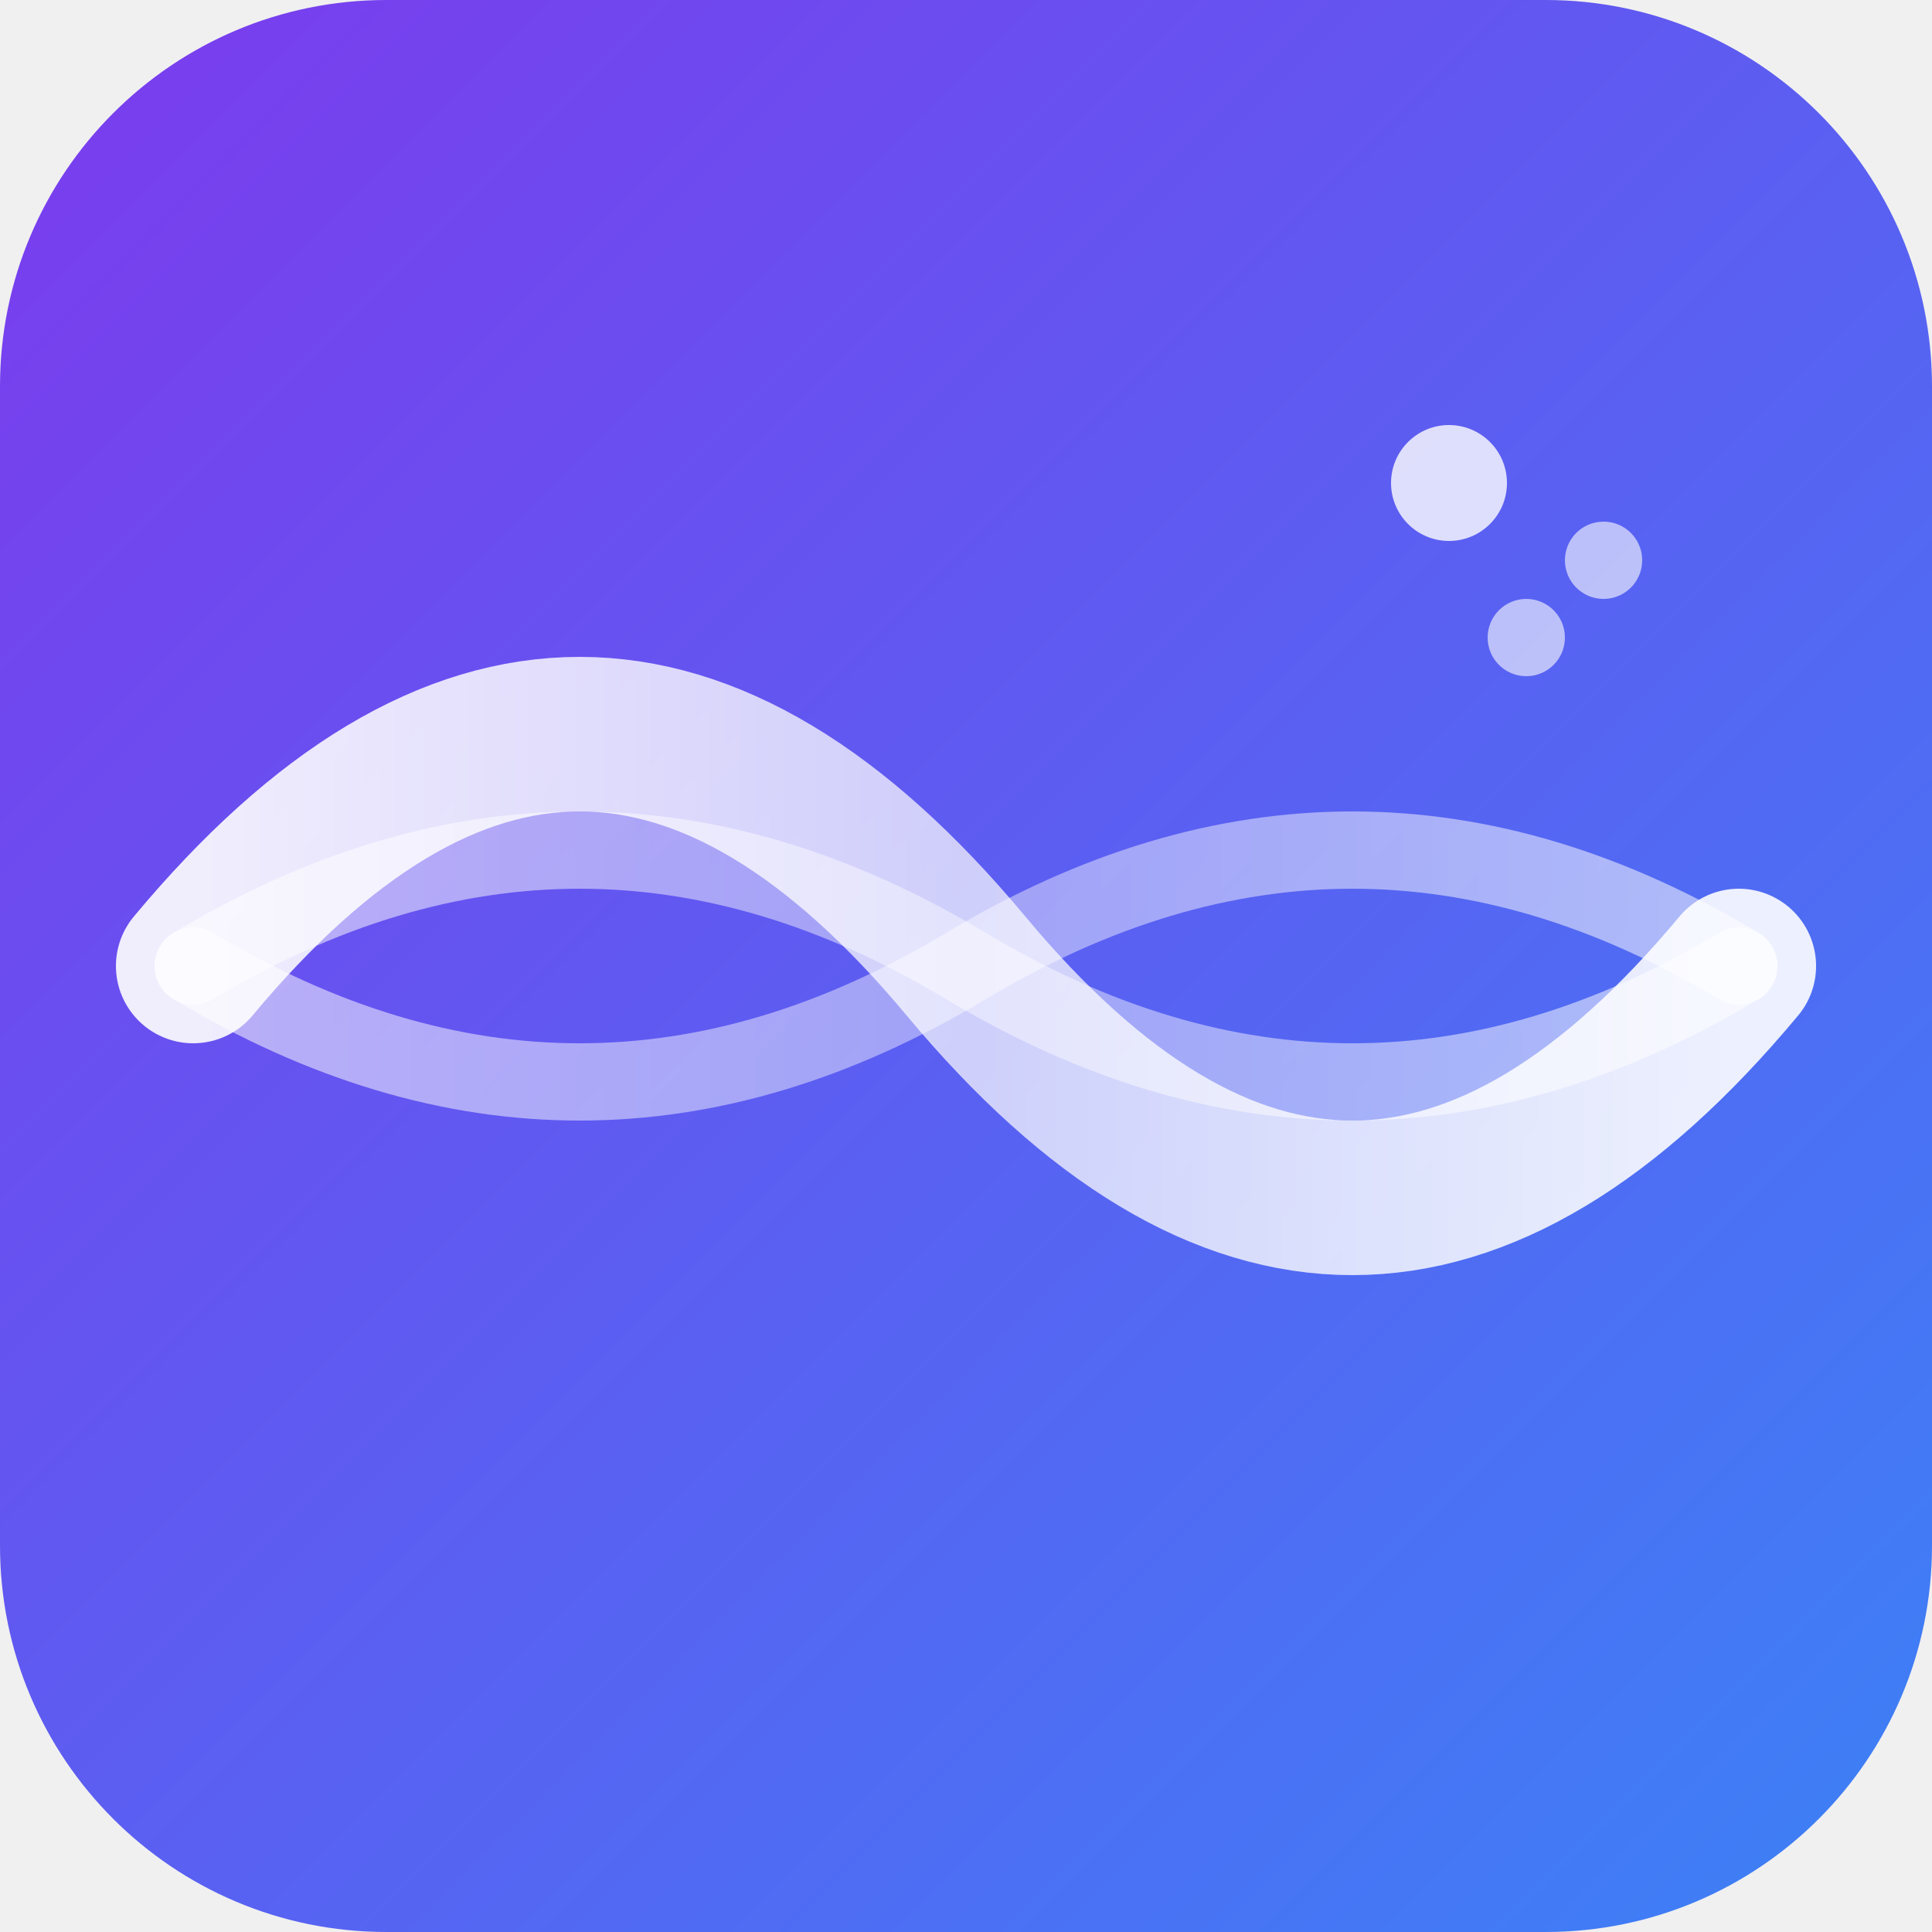
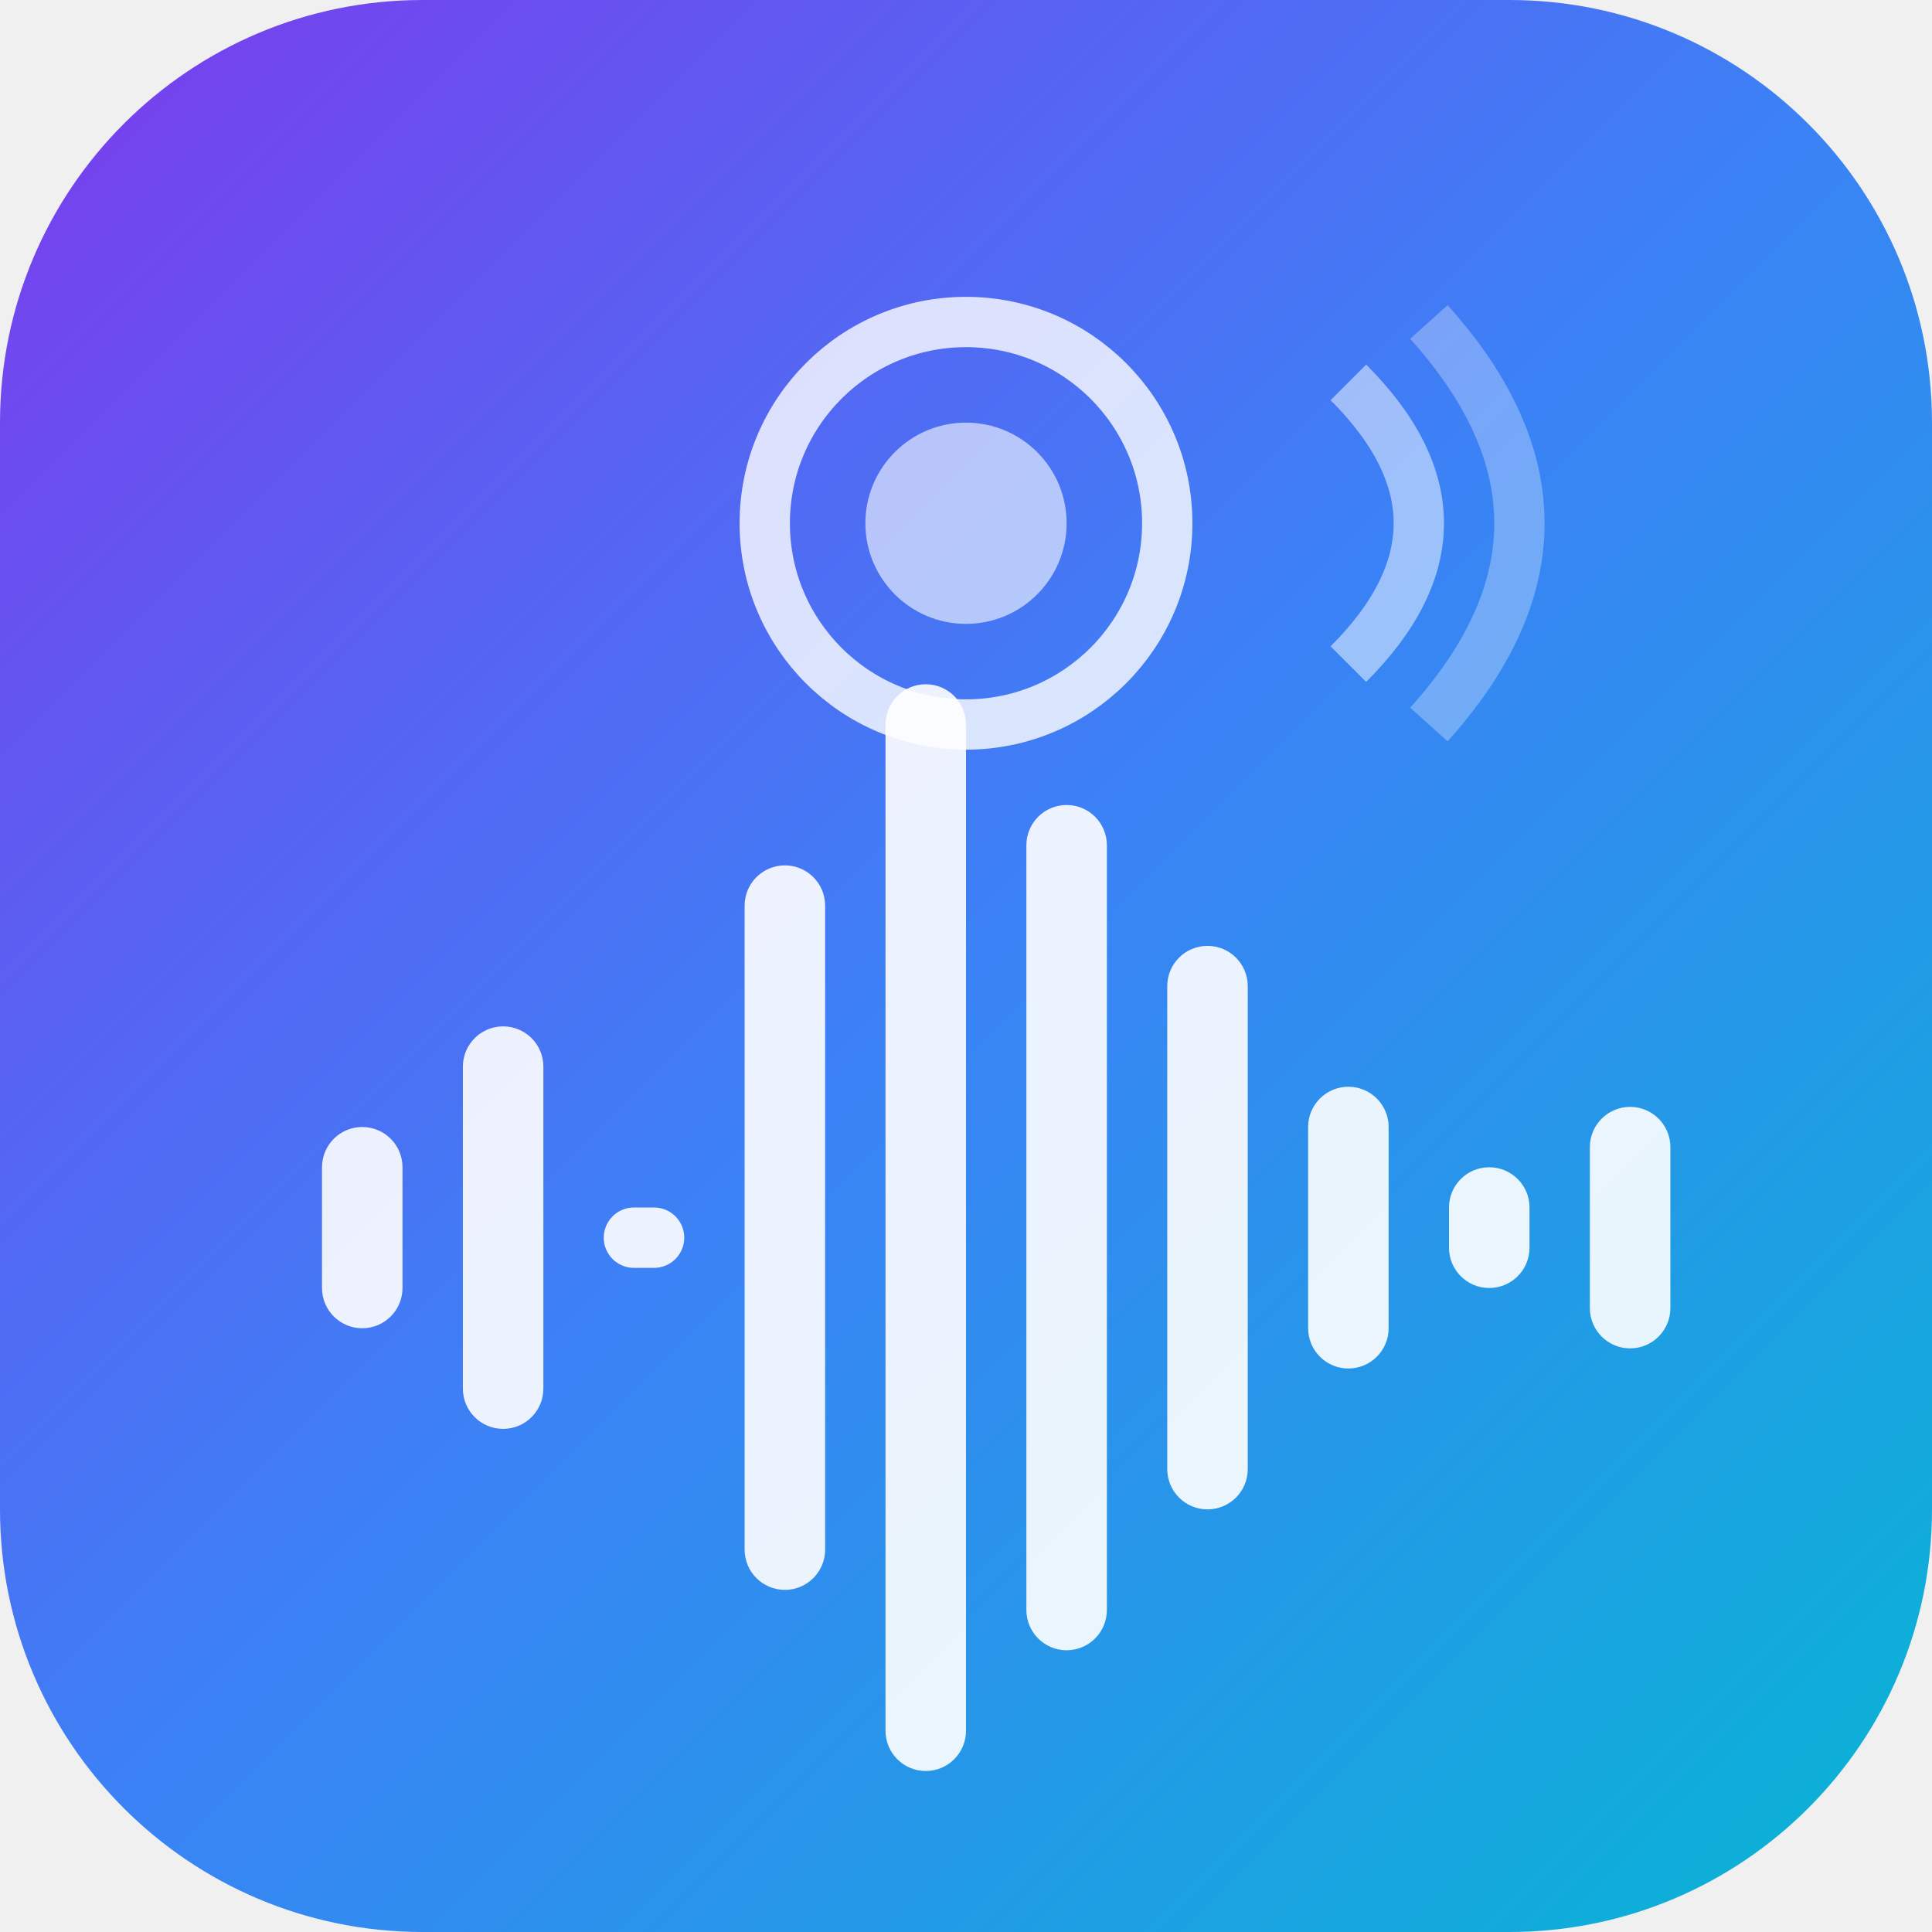
- <svg xmlns="http://www.w3.org/2000/svg" width="96" height="96" viewBox="0 0 96 96">
+ <svg xmlns="http://www.w3.org/2000/svg" width="96" height="96" viewBox="0 0 96 96" fill="none">
+   <rect width="96" height="96" rx="21" fill="url(#gradient)" />
  <defs>
-     <linearGradient id="bgGradient" x1="0%" y1="0%" x2="100%" y2="100%">
-       <stop offset="0%" style="stop-color:#7c3aed;stop-opacity:1" />
-       <stop offset="100%" style="stop-color:#3b82f6;stop-opacity:1" />
-     </linearGradient>
-     <linearGradient id="waveGradient" x1="0%" y1="0%" x2="100%" y2="0%">
-       <stop offset="0%" style="stop-color:#ffffff;stop-opacity:0.9" />
-       <stop offset="50%" style="stop-color:#ffffff;stop-opacity:0.7" />
-       <stop offset="100%" style="stop-color:#ffffff;stop-opacity:0.9" />
+     <linearGradient id="gradient" x1="0%" y1="0%" x2="100%" y2="100%">
+       <stop offset="0%" style="stop-color:#7C3AED;stop-opacity:1" />
+       <stop offset="50%" style="stop-color:#3B82F6;stop-opacity:1" />
+       <stop offset="100%" style="stop-color:#06B6D4;stop-opacity:1" />
    </linearGradient>
  </defs>
-   <rect width="96" height="96" rx="19.2" fill="url(#bgGradient)" />
-   <g transform="translate(9.6, 48)">
-     <path d="M 0,0 Q 19.2,-23.04 38.4,0 T 76.8,0" stroke="url(#waveGradient)" stroke-width="7.68" fill="none" stroke-linecap="round" />
-     <path d="M 0,0 Q 19.2,-11.52 38.4,0 T 76.8,0" stroke="url(#waveGradient)" stroke-width="3.84" fill="none" stroke-linecap="round" opacity="0.6" />
-     <path d="M 0,0 Q 19.2,11.52 38.4,0 T 76.8,0" stroke="url(#waveGradient)" stroke-width="3.84" fill="none" stroke-linecap="round" opacity="0.6" />
-   </g>
-   <g transform="translate(72, 24)">
-     <circle cx="0" cy="0" r="2.88" fill="white" opacity="0.8" />
-     <circle cx="7.68" cy="3.84" r="1.92" fill="white" opacity="0.6" />
-     <circle cx="3.84" cy="7.68" r="1.92" fill="white" opacity="0.6" />
-   </g>
+   <rect x="16" y="56" width="4" height="10" rx="2" fill="white" opacity="0.9" />
+   <rect x="23" y="51" width="4" height="20" rx="2" fill="white" opacity="0.9" />
+   <rect x="30" y="60" width="4" height="3" rx="1.5" fill="white" opacity="0.9" />
+   <rect x="37" y="43" width="4" height="36" rx="2" fill="white" opacity="0.9" />
+   <rect x="44" y="34" width="4" height="54" rx="2" fill="white" opacity="0.9" />
+   <rect x="51" y="40" width="4" height="42" rx="2" fill="white" opacity="0.9" />
+   <rect x="58" y="47" width="4" height="28" rx="2" fill="white" opacity="0.9" />
+   <rect x="65" y="54" width="4" height="14" rx="2" fill="white" opacity="0.9" />
+   <rect x="72" y="58" width="4" height="6" rx="2" fill="white" opacity="0.9" />
+   <rect x="79" y="55" width="4" height="12" rx="2" fill="white" opacity="0.9" />
+   <circle cx="48" cy="26" r="10" fill="none" stroke="white" stroke-width="2.5" opacity="0.8" />
+   <circle cx="48" cy="26" r="5" fill="white" opacity="0.6" />
+   <path d="M67 19 Q74 26 67 33" stroke="white" stroke-width="2.5" fill="none" opacity="0.5" />
+   <path d="M71 16 Q80 26 71 36" stroke="white" stroke-width="2.5" fill="none" opacity="0.3" />
</svg>
